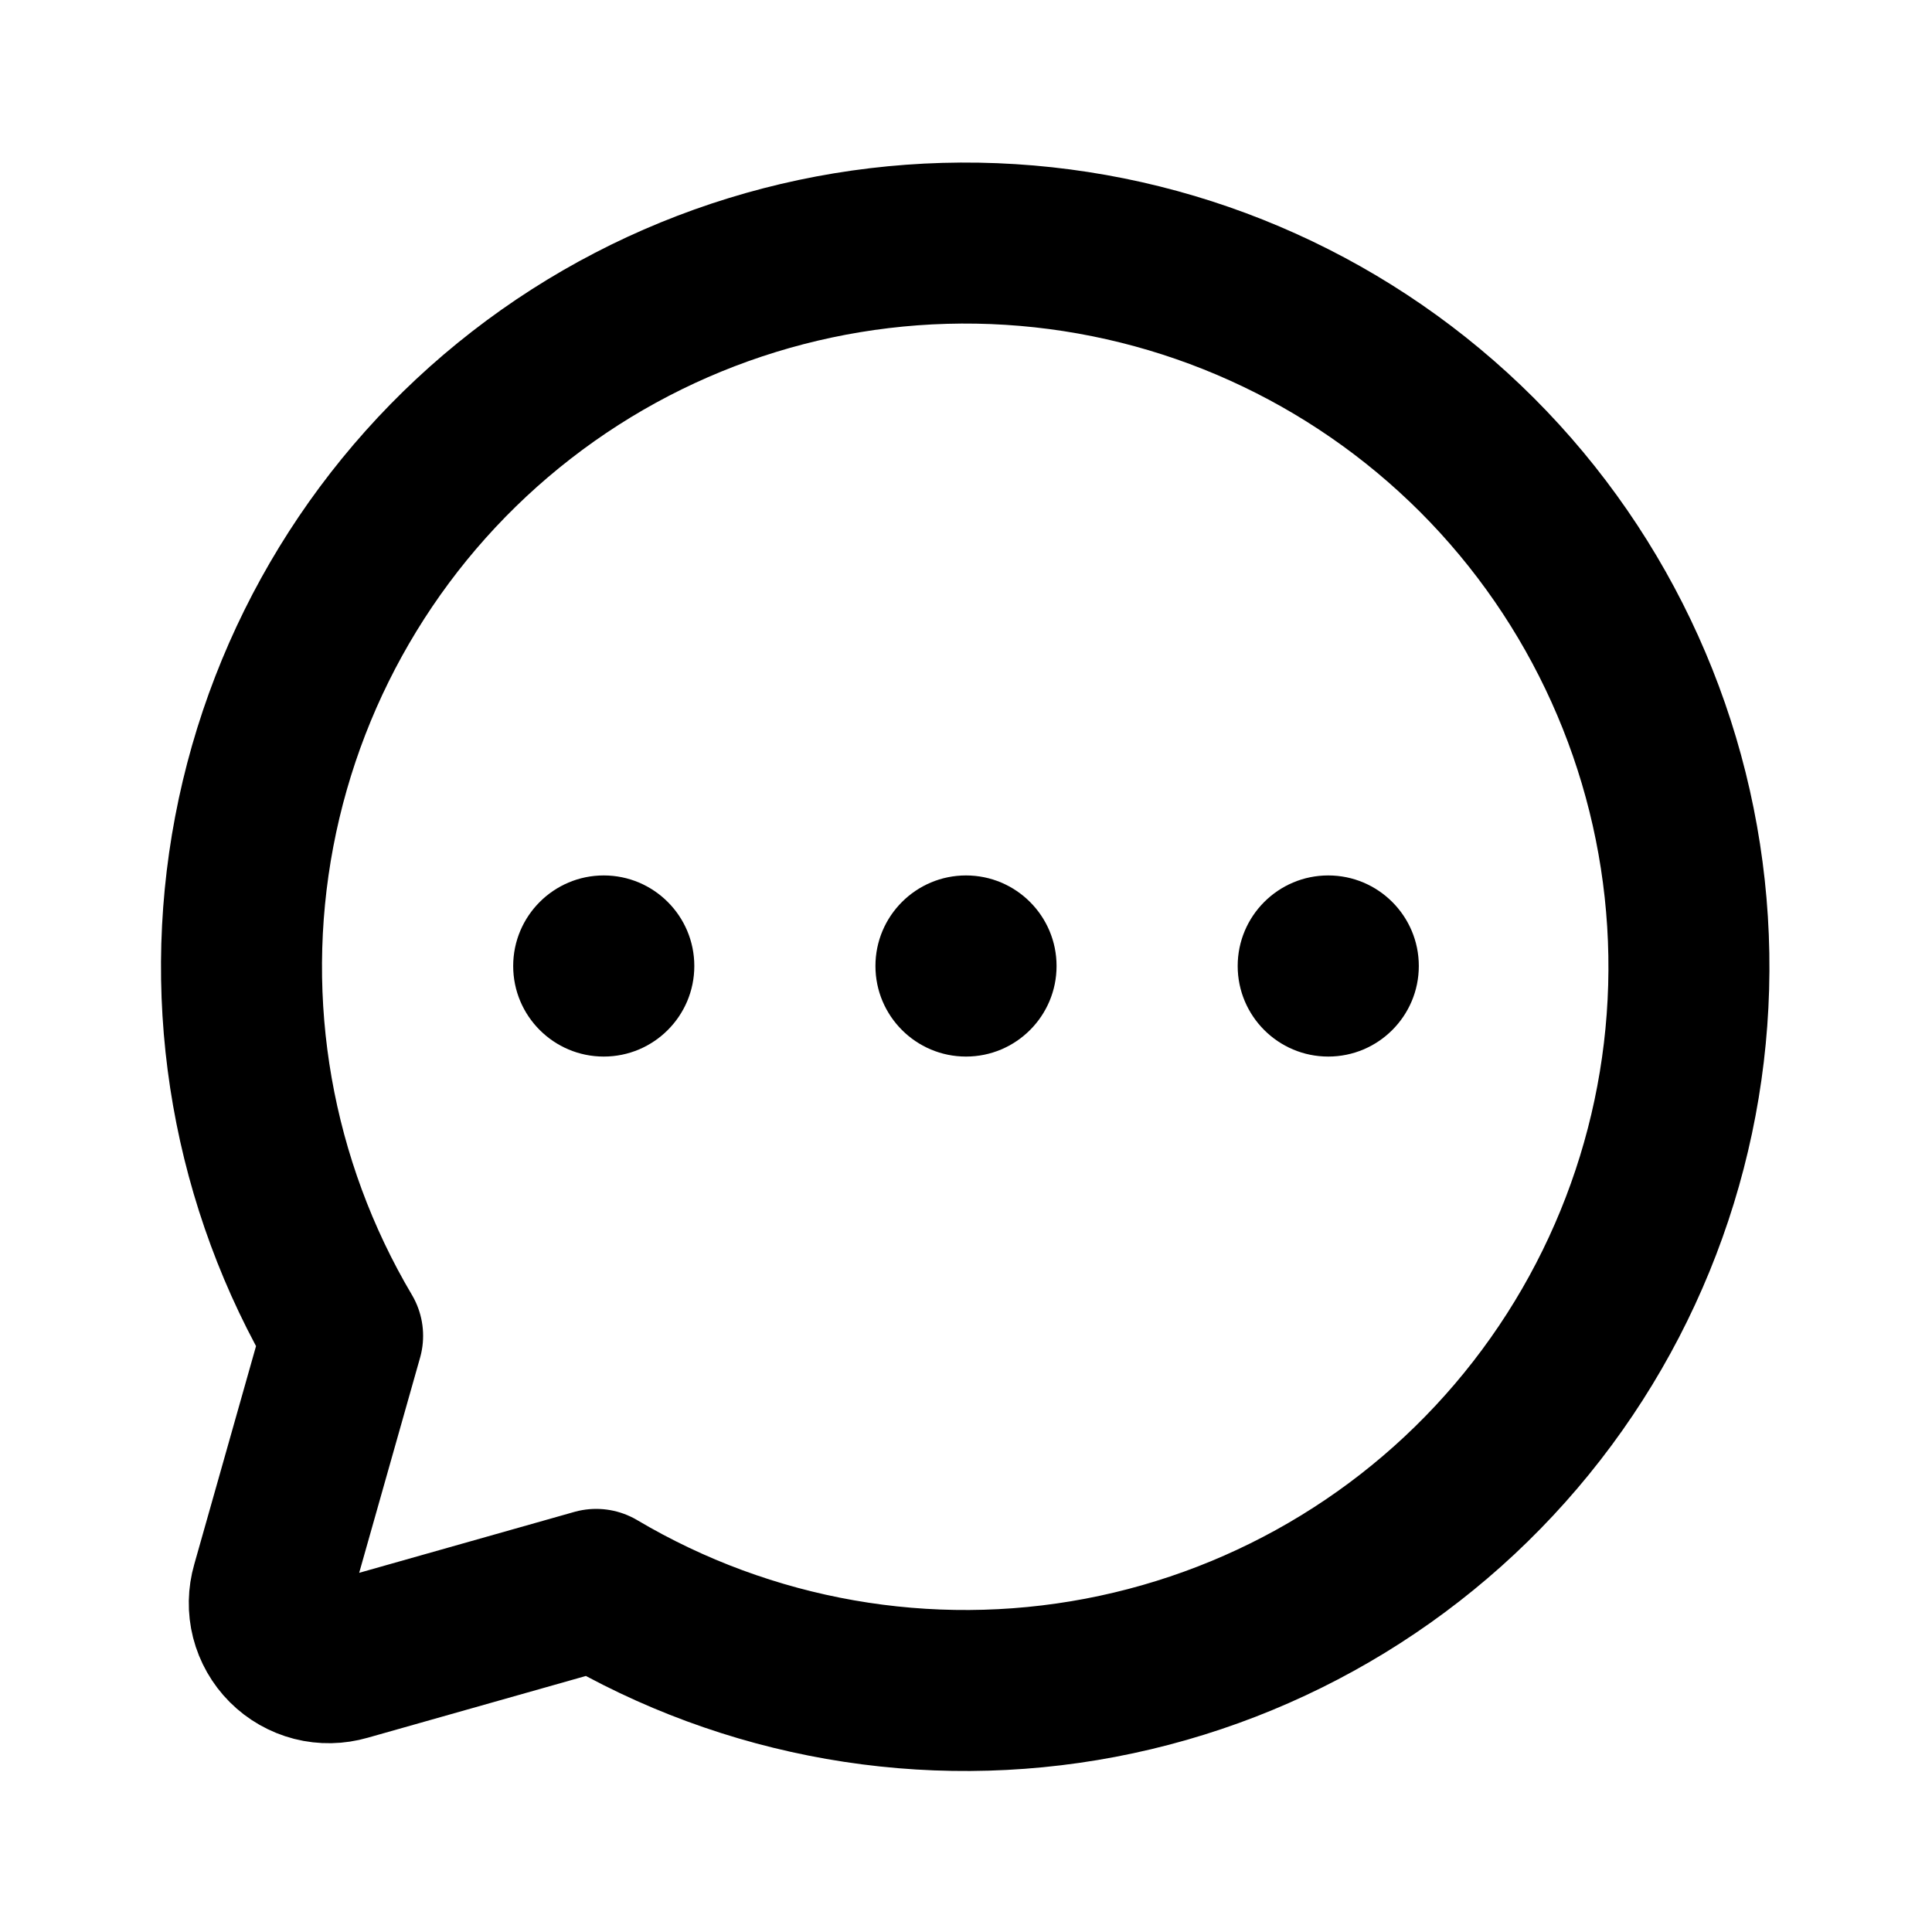
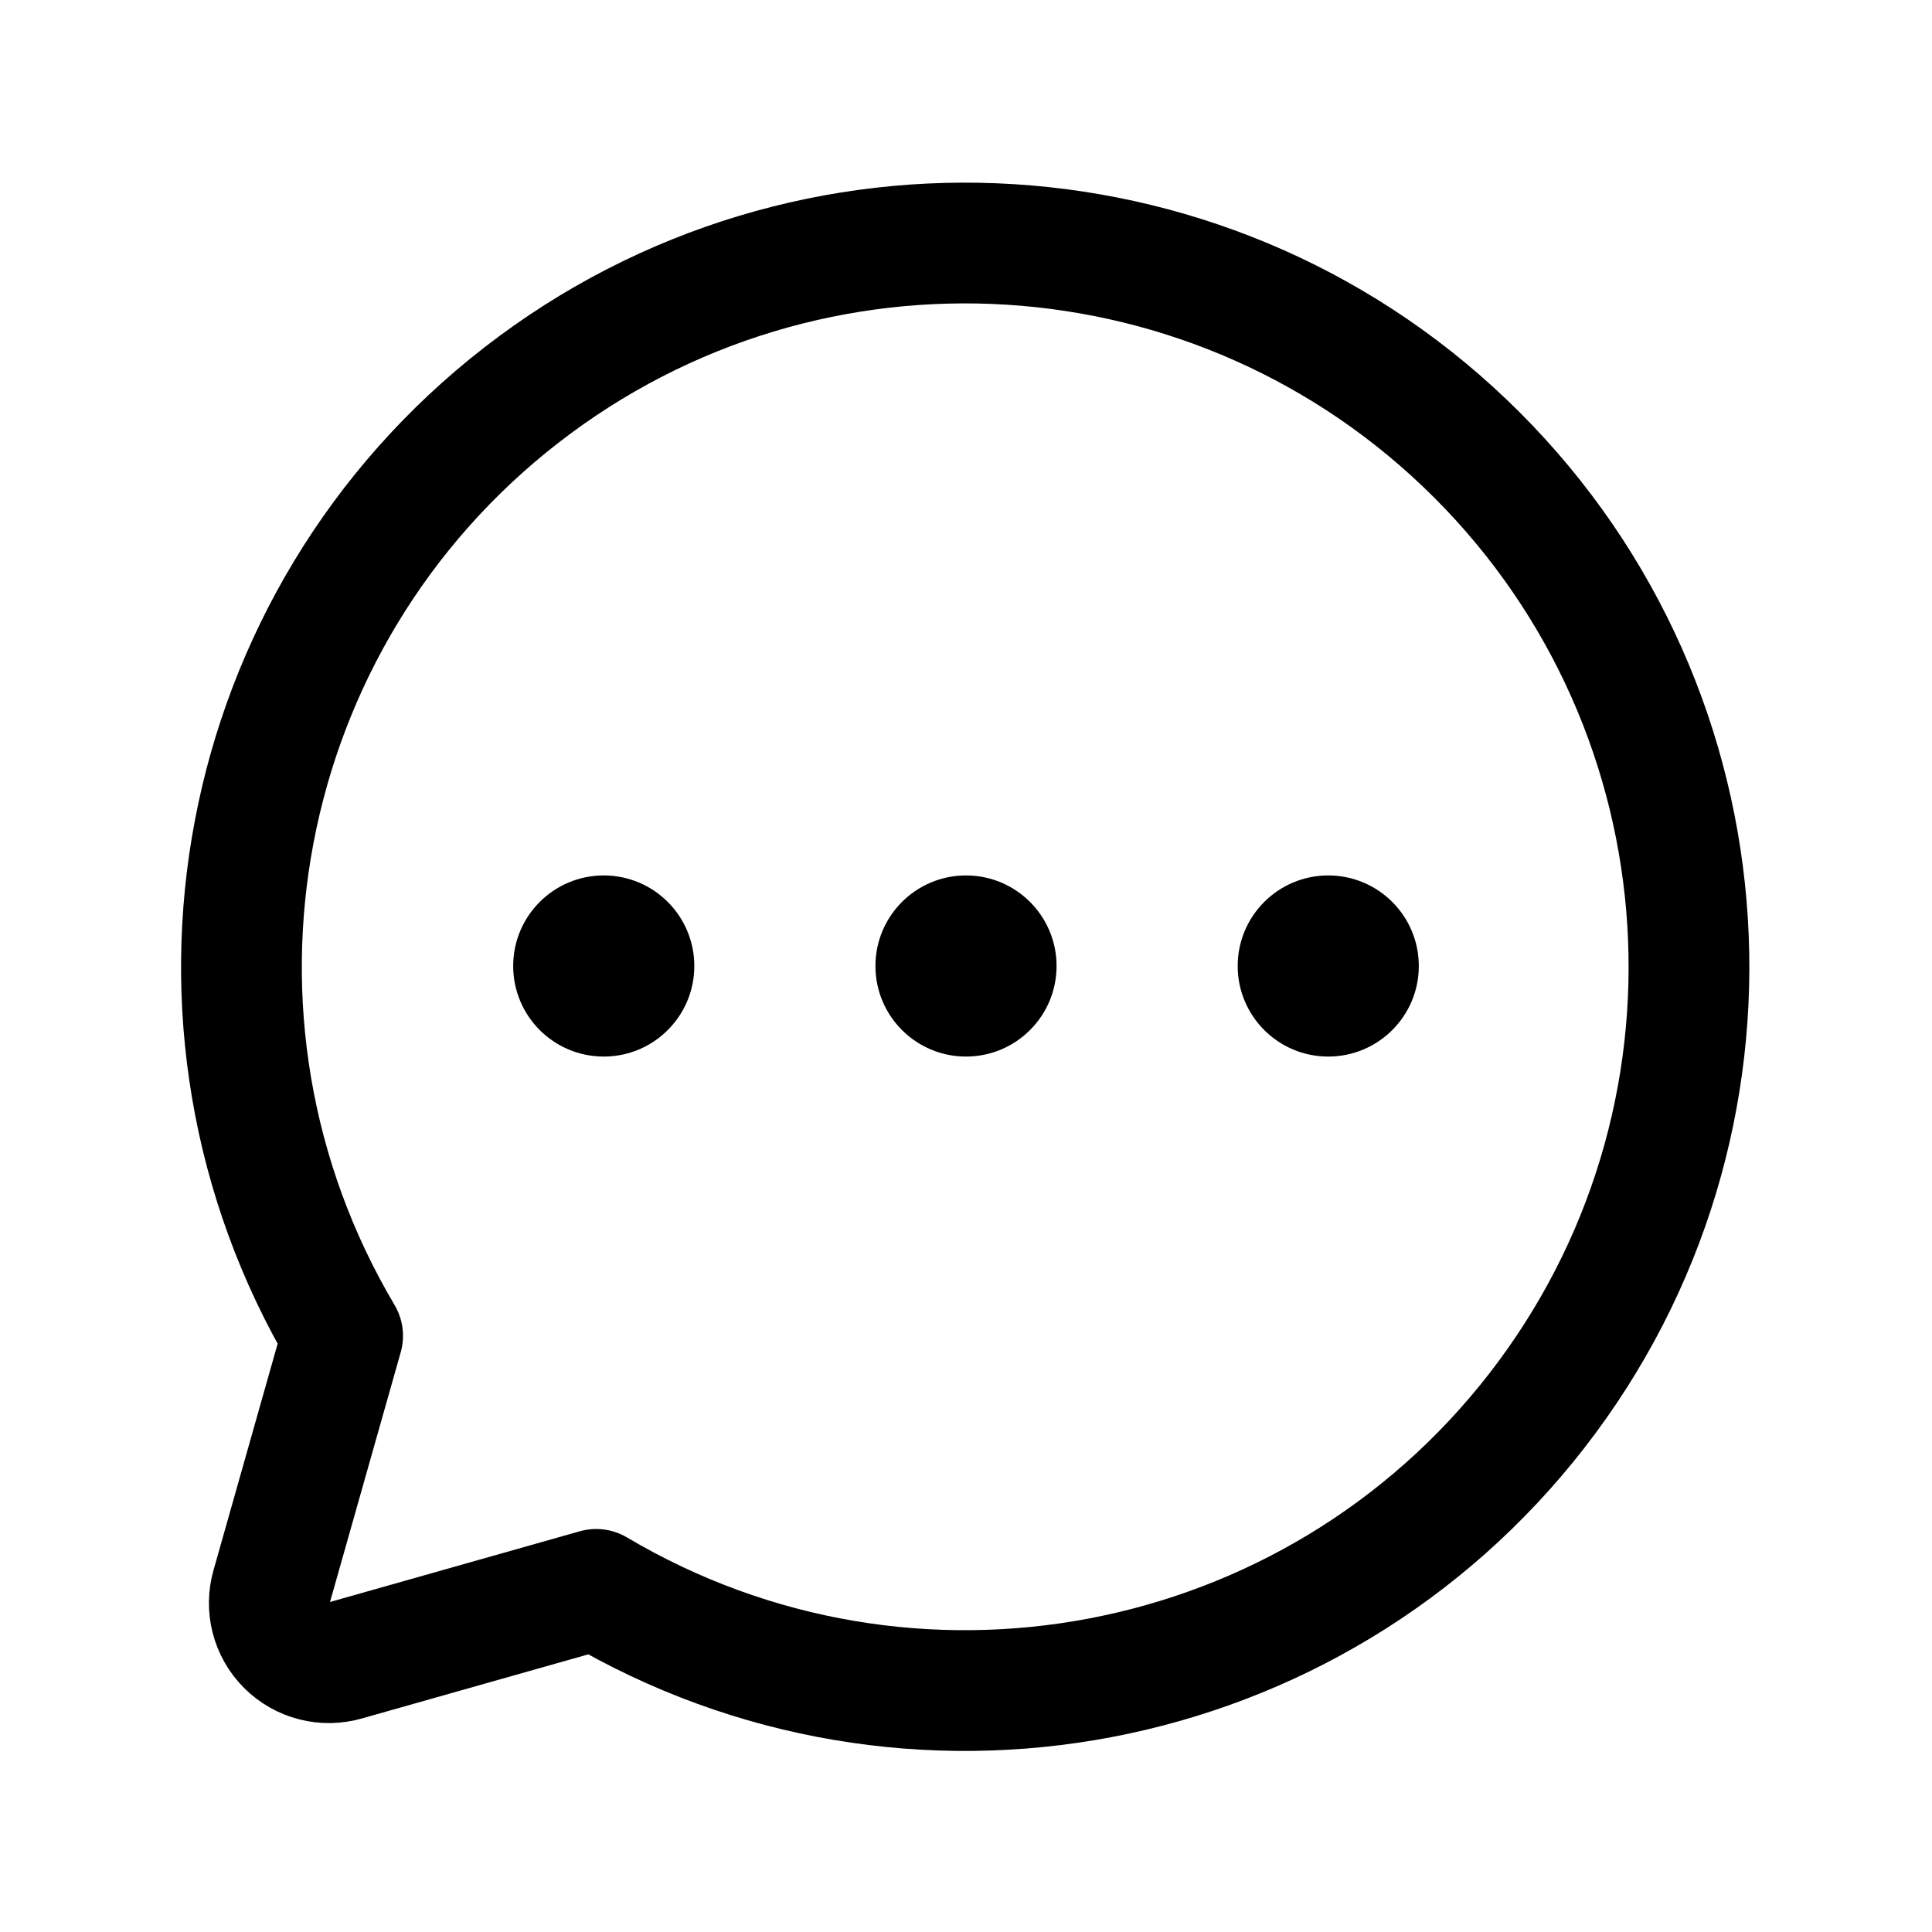
- <svg xmlns="http://www.w3.org/2000/svg" width="24" height="24" viewBox="0 0 24 24" fill="none">
-   <path d="M4.256 16.594C3.14 14.71 2.749 12.483 3.158 10.331C3.567 8.18 4.747 6.251 6.477 4.908C8.206 3.565 10.367 2.9 12.553 3.037C14.739 3.174 16.799 4.104 18.348 5.652C19.896 7.201 20.826 9.262 20.963 11.447C21.1 13.633 20.435 15.794 19.092 17.523C17.749 19.253 15.82 20.433 13.669 20.842C11.517 21.251 9.29 20.86 7.406 19.744V19.744L4.294 20.625C4.166 20.662 4.031 20.665 3.902 20.632C3.774 20.599 3.656 20.532 3.562 20.438C3.468 20.344 3.401 20.226 3.368 20.098C3.335 19.969 3.338 19.834 3.375 19.706L4.256 16.594Z" stroke="black" stroke-width="2" stroke-linecap="round" stroke-linejoin="round" />
-   <path d="M12 13.125C12.621 13.125 13.125 12.621 13.125 12C13.125 11.379 12.621 10.875 12 10.875C11.379 10.875 10.875 11.379 10.875 12C10.875 12.621 11.379 13.125 12 13.125Z" fill="black" />
-   <path d="M7.5 13.125C8.121 13.125 8.625 12.621 8.625 12C8.625 11.379 8.121 10.875 7.5 10.875C6.879 10.875 6.375 11.379 6.375 12C6.375 12.621 6.879 13.125 7.5 13.125Z" fill="black" />
-   <path d="M16.5 13.125C17.121 13.125 17.625 12.621 17.625 12C17.625 11.379 17.121 10.875 16.5 10.875C15.879 10.875 15.375 11.379 15.375 12C15.375 12.621 15.879 13.125 16.5 13.125Z" fill="black" />
+ <svg xmlns="http://www.w3.org/2000/svg" width="24" height="24" fill="currentColor" viewBox="0 0 256 256">
+   <rect width="256" height="256" fill="none" />
+   <path d="M45.4,177A95.9,95.9,0,1,1,79,210.6h0L45.8,220a7.9,7.9,0,0,1-9.8-9.8L45.4,177Z" fill="none" stroke="currentColor" stroke-linecap="round" stroke-linejoin="round" stroke-width="16" />
+   <circle cx="128" cy="128" r="12" />
+   <circle cx="80" cy="128" r="12" />
+   <circle cx="176" cy="128" r="12" />
</svg>
